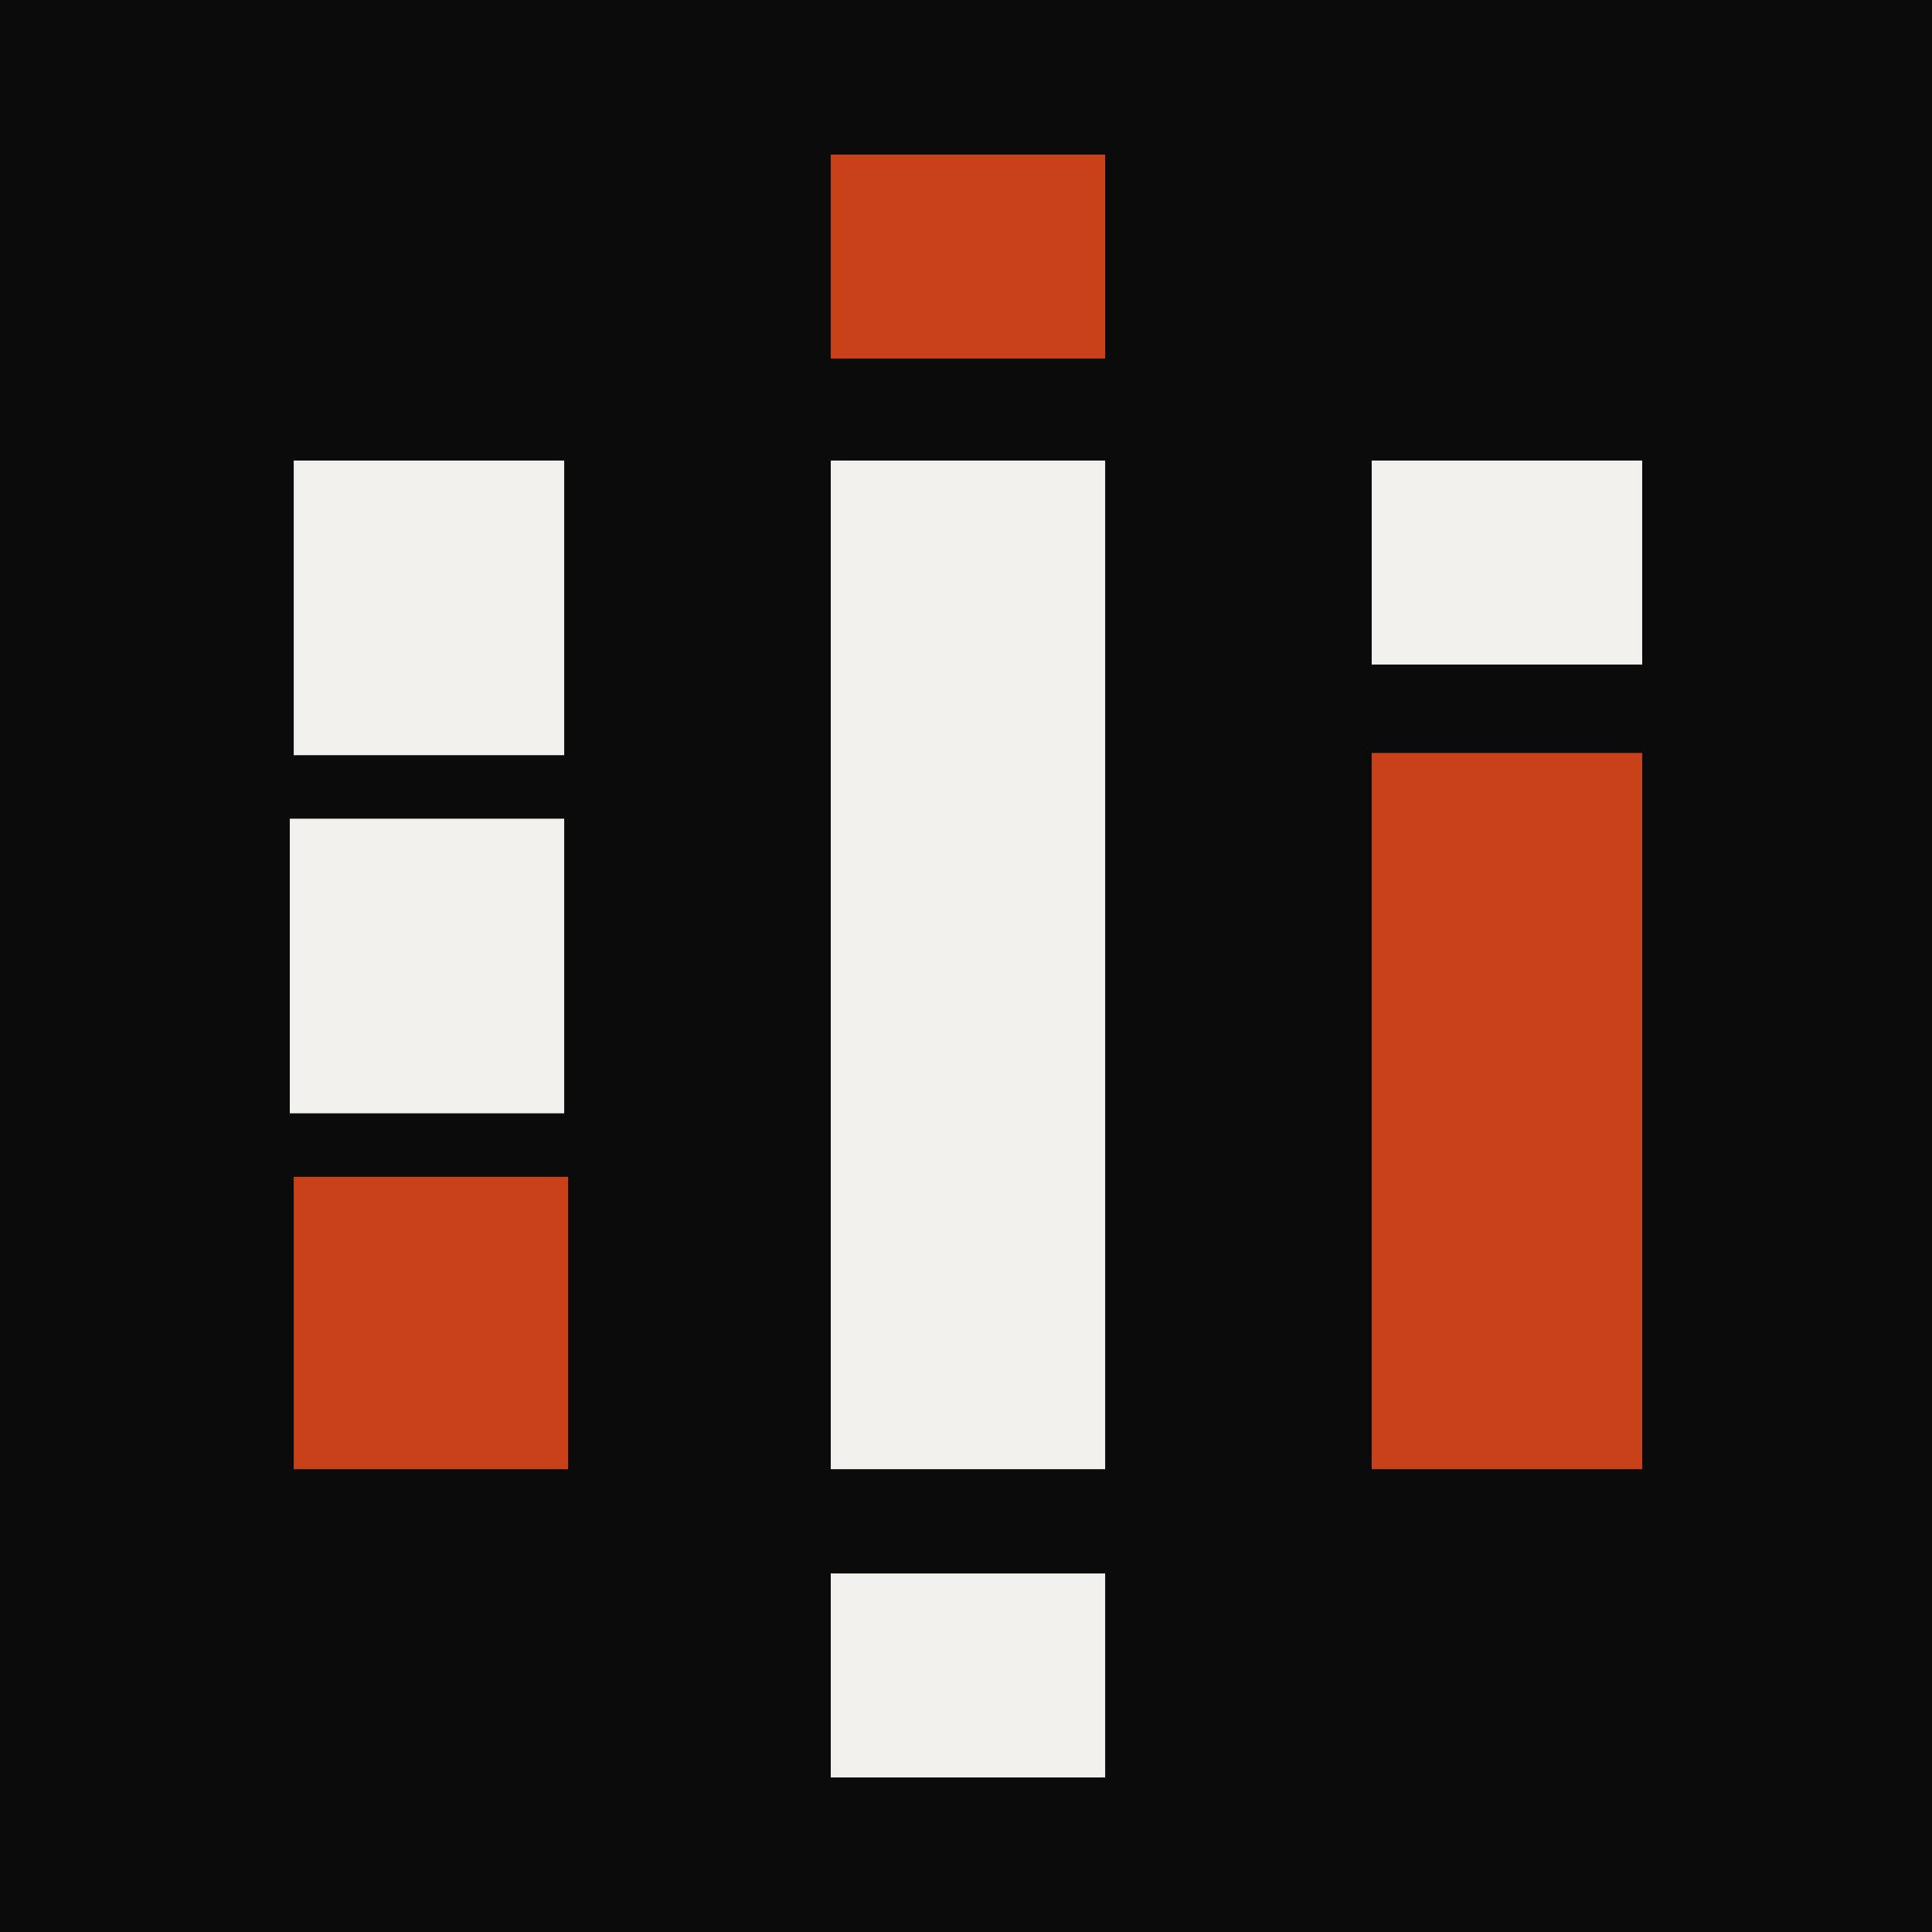
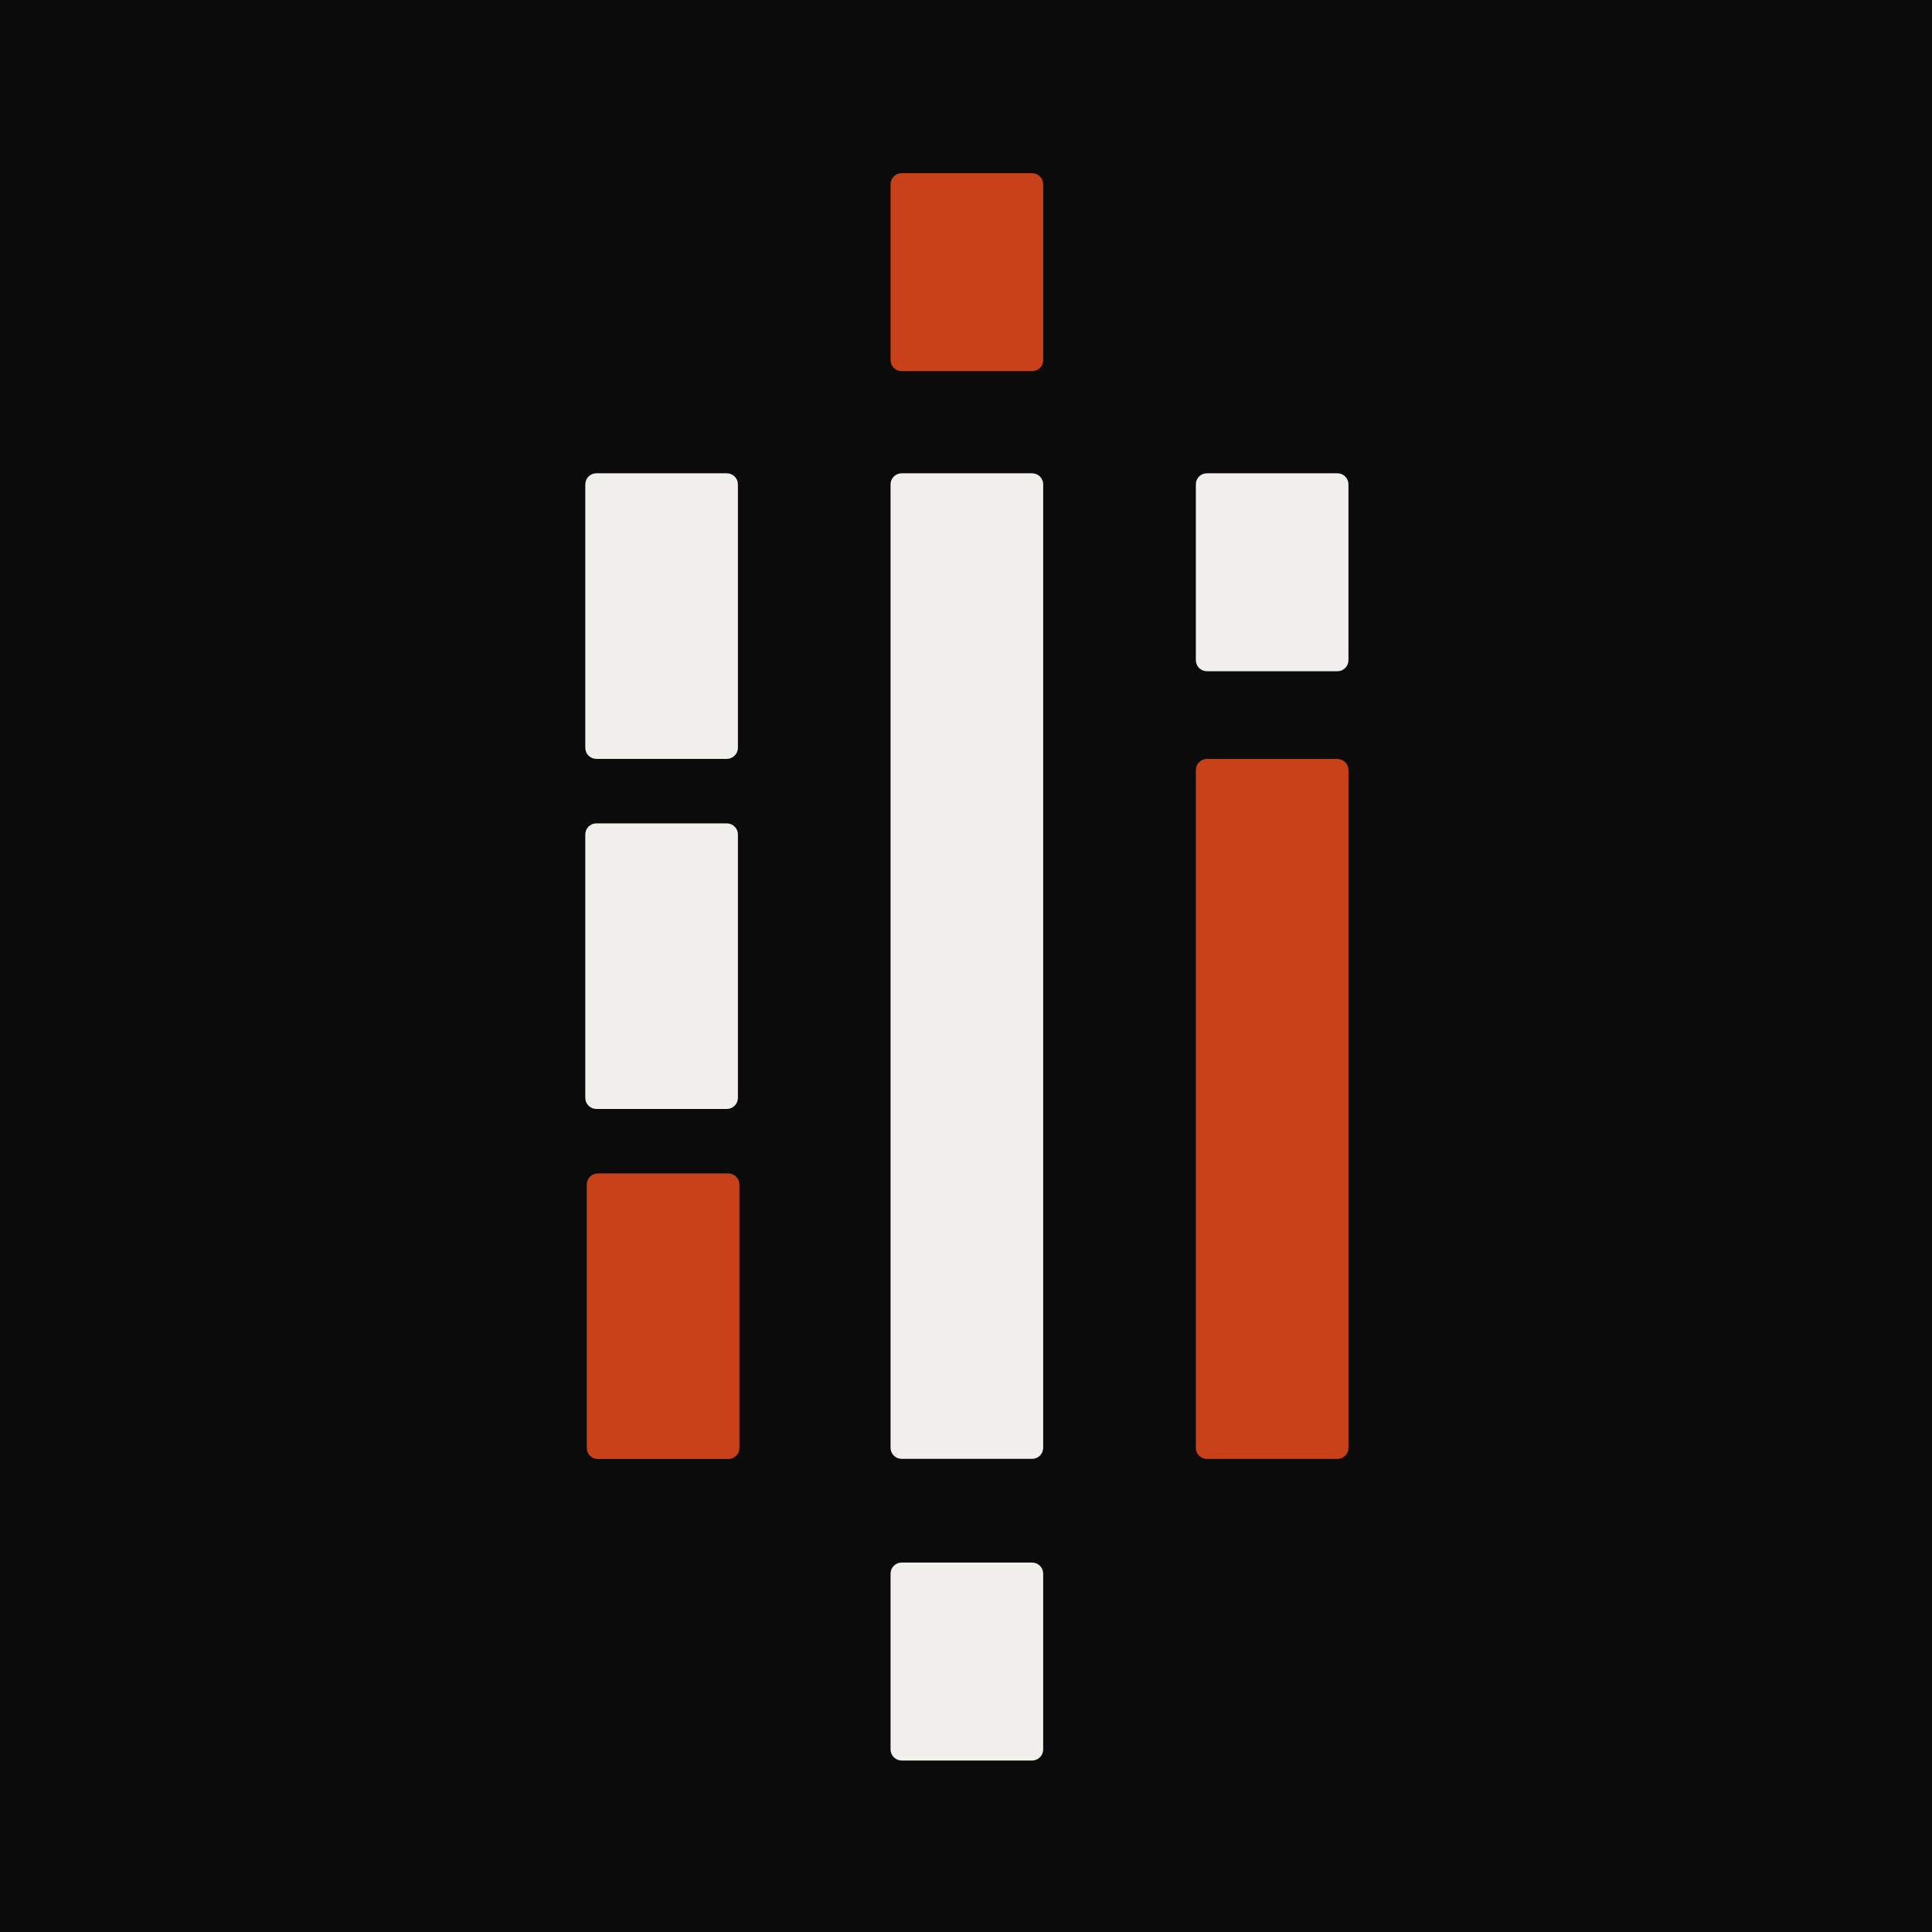
<svg xmlns="http://www.w3.org/2000/svg" viewBox="0 0 100 100">
  <rect width="100" height="100" fill="#0b0b0c" />
-   <g transform="translate(15 8) scale(0.7 0.84)">
-     <rect x="40" y="0" width="20.29" height="12.57" fill="#c84119" />
-     <rect x="0.29" y="18.855" width="20" height="18.156" fill="#f2f0ec" />
-     <rect x="0" y="40.922" width="20.29" height="18.156" fill="#f2f0ec" />
-     <rect x="0.29" y="62.989" width="20.29" height="18.017" fill="#c84119" />
-     <rect x="40" y="18.855" width="20.29" height="62.151" fill="#f2f0ec" />
-     <rect x="40" y="87.43" width="20.29" height="12.57" fill="#f2f0ec" />
-     <rect x="80" y="18.855" width="20" height="12.57" fill="#f2f0ec" />
-     <rect x="80" y="36.872" width="20" height="44.134" fill="#c84119" />
-   </g>
+   <svg x="26" y="8" width="48" height="84" viewBox="261 157 270 549">
+     <rect x="370.48" y="163.3" width="51.63" height="66.97" rx="3.75" fill="#c84119" />
+     <rect x="267.21" y="264.82" width="51.63" height="96.61" rx="3.75" fill="#f2f0ec" />
+     <rect x="267.21" y="383.25" width="51.63" height="96.61" rx="3.75" fill="#f2f0ec" />
+     <rect x="267.71" y="501.67" width="51.63" height="96.61" rx="3.75" fill="#c84119" />
+     <rect x="370.48" y="264.82" width="51.63" height="333.41" rx="3.75" fill="#f2f0ec" />
+     <rect x="370.48" y="633.31" width="51.63" height="66.97" rx="3.75" fill="#f2f0ec" />
+     <rect x="473.75" y="264.82" width="51.63" height="66.97" rx="3.75" fill="#f2f0ec" />
+     <rect x="473.75" y="361.46" width="51.63" height="236.79" rx="3.75" fill="#c84119" />
+   </svg>
</svg>
